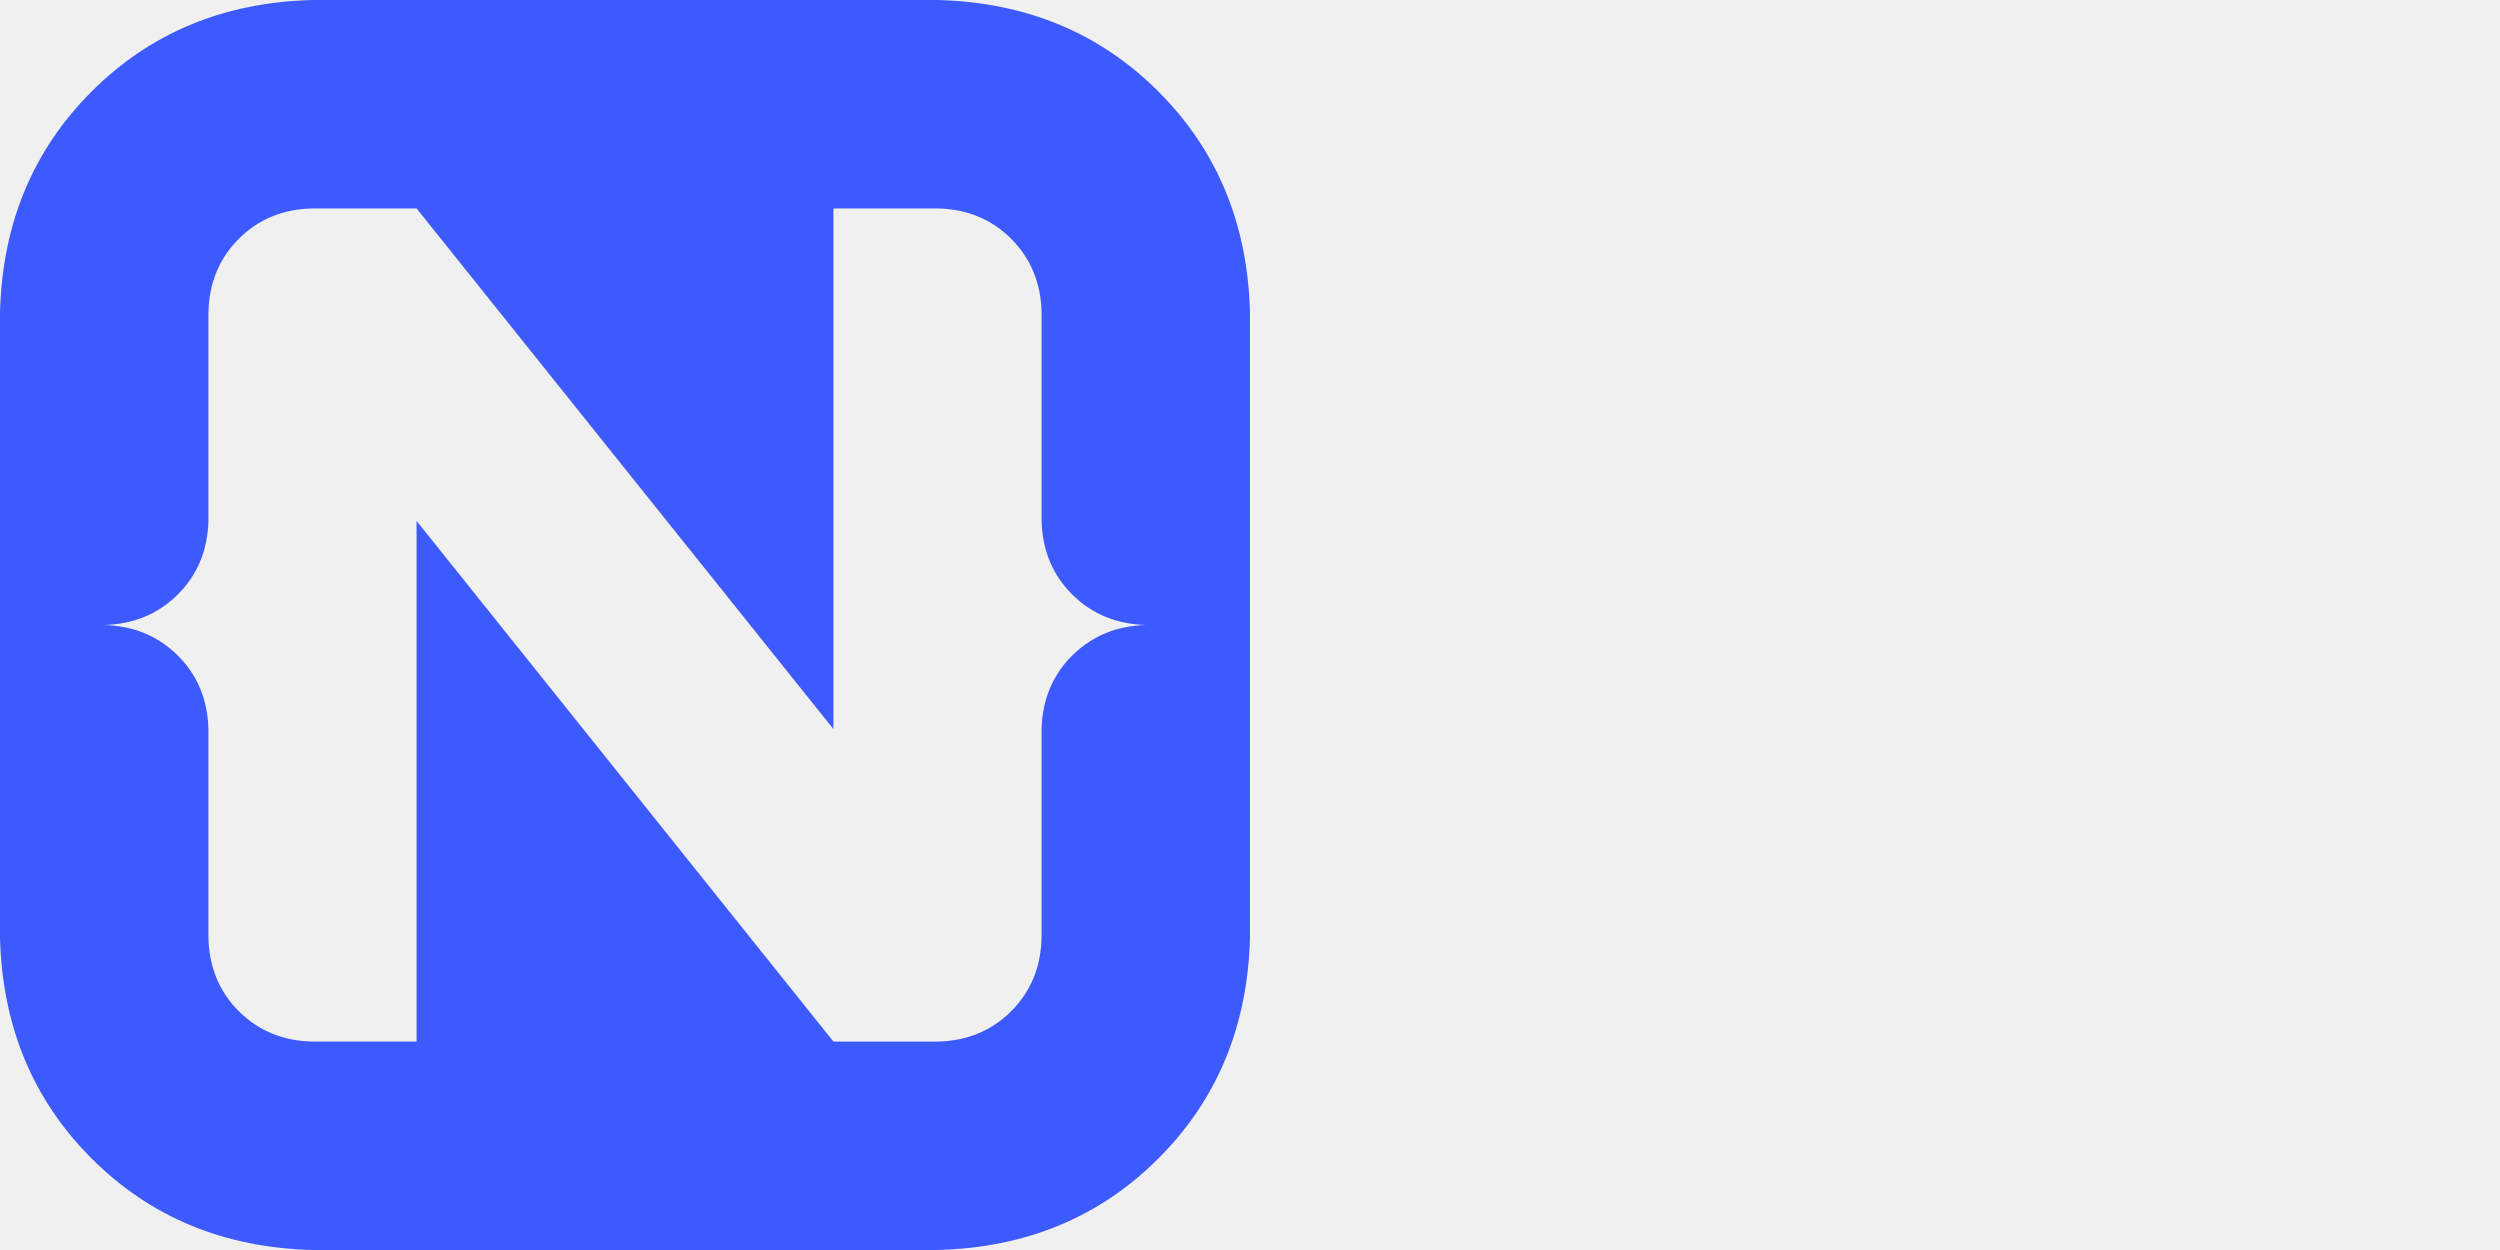
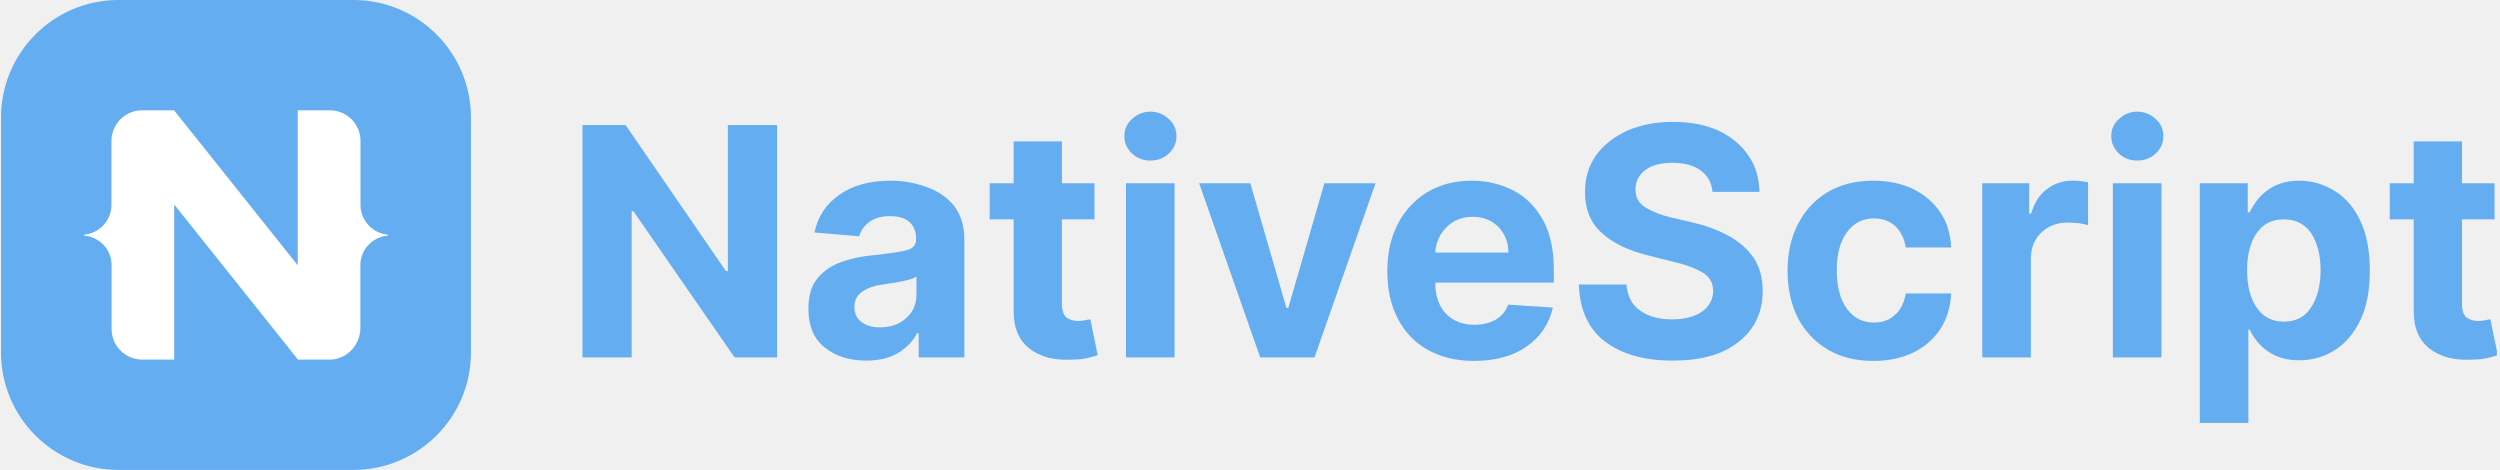
- <svg xmlns="http://www.w3.org/2000/svg" width="120" height="60" viewBox="0 0 256 256" preserveAspectRatio="xMinYMin meet">
-   <path d="M237.248 18.752c12.04 12.04 18.291 27.122 18.748 45.247V192c-.457 18.12-6.707 33.207-18.748 45.247-12.04 12.04-27.127 18.291-45.251 18.752H63.999c-18.125-.46-33.207-6.711-45.247-18.752C6.712 225.208.46 210.121 0 192.001V64c.46-18.125 6.711-33.207 18.752-45.247C30.792 6.712 45.874.46 63.999 0h127.998c18.124.46 33.211 6.711 45.251 18.752zm-17.655 103c-4.023-4.002-6.114-9.024-6.28-15.066V64c-.128-6.042-2.202-11.072-6.221-15.091-4.02-4.023-9.054-6.093-15.095-6.22h-21.312v106.626L85.315 42.687H63.999c-6.042.128-11.072 2.198-15.091 6.221-4.023 4.02-6.093 9.05-6.22 15.09v42.688c-.167 6.042-2.258 11.064-6.281 15.066-4.02 3.997-9.05 6.08-15.091 6.246 6.041.17 11.072 2.253 15.09 6.25 4.024 4.002 6.115 9.024 6.281 15.066V192c.128 6.037 2.198 11.072 6.221 15.091 4.02 4.02 9.05 6.093 15.09 6.22h21.317V106.687l85.37 106.627h21.312c6.041-.128 11.076-2.202 15.095-6.221 4.02-4.02 6.093-9.054 6.22-15.09v-42.688c.167-6.042 2.258-11.064 6.281-15.066 4.02-3.997 9.05-6.08 15.091-6.25-6.041-.167-11.072-2.249-15.09-6.246z" fill="#3C5AFD" />
+ <svg xmlns="http://www.w3.org/2000/svg" width="100%" height="100%" viewBox="0 0 532 100" version="1.1" xml:space="preserve" style="fill-rule:evenodd;clip-rule:evenodd;stroke-linejoin:round;stroke-miterlimit:2;">
+   <g transform="matrix(1,0,0,1,-362,-1030)">
+     <g id="NativeScript_Logo_Wide_White_Blue_Rounded_Blue" transform="matrix(1,0,0,1,-0.21733,0)">
+       <rect x="362.217" y="1030" width="531.337" height="100" style="fill:none;" />
+       <clipPath id="_clip1">
+         <rect x="362.217" y="1030" width="531.337" height="100" />
+       </clipPath>
+       <g clip-path="url(#_clip1)">
+         <g id="NS-logo" transform="matrix(0.0976562,0,0,0.0976562,412.435,1080)">
+           <g transform="matrix(1,0,0,1,-2760,-512)">
+             <g id="NativeScript_Logo_White_Blue_Rounded" transform="matrix(1,0,0,1,2248,0)">
+               <path d="M1024,256C1024,114.71 909.29,0 768,0L256,0C114.71,0 0,114.71 0,256L0,768C0,909.29 114.71,1024 256,1024L768,1024C909.29,1024 1024,909.29 1024,768L1024,256Z" style="fill:none;" />
+               <clipPath id="_clip2">
+                 <path d="M1024,256C1024,114.71 909.29,0 768,0L256,0C114.71,0 0,114.71 0,256L0,768C0,909.29 114.71,1024 256,1024L768,1024C909.29,1024 1024,909.29 1024,768L1024,256Z" />
+               </clipPath>
+               <g clip-path="url(#_clip2)">
+                 <g id="Background">
+                   <rect x="0" y="0" width="1024" height="1024" style="fill:rgb(101,173,241);" />
+                 </g>
+                 <g transform="matrix(1,0,0,1,843,512.135)">
+                   <g id="NativeScript-Logo">
+                     <path d="M0,-0.271L0,0.828C0,1.084 -0.195,1.296 -0.451,1.32C-33.815,4.443 -59.93,31.553 -59.93,65.729L-59.93,202.67C-59.93,212.239 -61.94,221.47 -65.57,229.899C-75.92,253.97 -99.41,271.47 -126.73,271.47L-195.93,271.47L-196.41,270.869L-465.59,-66.451L-465.59,271.47L-535.27,271.47C-572.163,271.47 -602.07,241.562 -602.07,204.67L-602.07,65.729C-602.07,31.554 -628.185,4.443 -661.549,1.32C-661.805,1.296 -662,1.084 -662,0.828L-662,-0.271C-662,-0.526 -661.806,-0.738 -661.551,-0.763C-628.306,-4 -602.33,-31.784 -602.33,-65.88L-602.33,-204.94C-602.33,-214.23 -600.43,-223.09 -597,-231.121C-586.82,-255 -563.13,-271.741 -535.53,-271.741L-465.87,-271.741L-465.59,-271.391L-196.41,65.939L-196.41,-271.741L-126.47,-271.741C-89.577,-271.741 -59.67,-241.833 -59.67,-204.94L-59.67,-65.88C-59.67,-31.784 -33.694,-4 -0.448,-0.763C-0.194,-0.738 0,-0.526 0,-0.271" style="fill:white;fill-rule:nonzero;" />
+                   </g>
+                 </g>
+               </g>
+             </g>
+           </g>
+         </g>
+         <g transform="matrix(1,0,0,1,23.7407,170.136)">
+           <g transform="matrix(68,0,0,68,458.143,935.918)">
+             <path d="M0.672,-0.727L0.672,-0L0.539,-0L0.222,-0.458L0.217,-0.458L0.217,-0L0.063,-0L0.063,-0.727L0.198,-0.727L0.512,-0.27L0.518,-0.27L0.518,-0.727L0.672,-0.727Z" style="fill:rgb(101,173,241);" />
+           </g>
+           <g transform="matrix(68,0,0,68,508.129,935.918)">
+             <path d="M0.216,0.01C0.164,0.01 0.121,-0.003 0.086,-0.031C0.052,-0.058 0.035,-0.098 0.035,-0.152C0.035,-0.193 0.044,-0.225 0.064,-0.248C0.083,-0.271 0.108,-0.288 0.139,-0.299C0.17,-0.31 0.204,-0.317 0.24,-0.32C0.287,-0.325 0.321,-0.33 0.341,-0.335C0.362,-0.34 0.372,-0.352 0.372,-0.369L0.372,-0.371C0.372,-0.394 0.365,-0.411 0.351,-0.424C0.337,-0.436 0.317,-0.442 0.291,-0.442C0.264,-0.442 0.242,-0.436 0.226,-0.424C0.21,-0.413 0.199,-0.397 0.194,-0.379L0.054,-0.391C0.064,-0.44 0.09,-0.48 0.132,-0.509C0.173,-0.538 0.226,-0.553 0.292,-0.553C0.332,-0.553 0.37,-0.546 0.405,-0.533C0.44,-0.521 0.469,-0.501 0.491,-0.474C0.512,-0.446 0.523,-0.411 0.523,-0.368L0.523,-0L0.38,-0L0.38,-0.076L0.375,-0.076C0.362,-0.05 0.342,-0.03 0.316,-0.014C0.289,0.002 0.256,0.01 0.216,0.01ZM0.259,-0.094C0.292,-0.094 0.32,-0.104 0.341,-0.123C0.362,-0.142 0.373,-0.166 0.373,-0.195L0.373,-0.253C0.367,-0.249 0.358,-0.245 0.345,-0.242C0.333,-0.239 0.32,-0.236 0.306,-0.234C0.291,-0.232 0.279,-0.23 0.268,-0.228C0.241,-0.225 0.22,-0.217 0.204,-0.206C0.187,-0.195 0.179,-0.179 0.179,-0.157C0.179,-0.136 0.187,-0.121 0.202,-0.11C0.217,-0.099 0.236,-0.094 0.259,-0.094Z" style="fill:rgb(101,173,241);" />
+           </g>
+           <g transform="matrix(68,0,0,68,547.586,935.918)">
+             <path d="M0.35,-0.545L0.35,-0.432L0.248,-0.432L0.248,-0.168C0.248,-0.147 0.253,-0.133 0.262,-0.125C0.272,-0.118 0.284,-0.114 0.299,-0.114C0.306,-0.114 0.313,-0.115 0.32,-0.116C0.327,-0.118 0.333,-0.119 0.337,-0.119L0.36,-0.007C0.353,-0.004 0.342,-0.002 0.328,0.002C0.315,0.005 0.298,0.007 0.278,0.007C0.223,0.01 0.179,-0.002 0.146,-0.028C0.113,-0.054 0.096,-0.094 0.097,-0.148L0.097,-0.432L0.022,-0.432L0.022,-0.545L0.097,-0.545L0.097,-0.676L0.248,-0.676L0.248,-0.545L0.35,-0.545Z" style="fill:rgb(101,173,241);" />
+           </g>
+           <g transform="matrix(68,0,0,68,574.004,935.918)">
+             <path d="M0.06,-0L0.06,-0.545L0.212,-0.545L0.212,-0L0.06,-0ZM0.136,-0.616C0.114,-0.616 0.095,-0.623 0.079,-0.638C0.063,-0.653 0.055,-0.671 0.055,-0.692C0.055,-0.714 0.063,-0.732 0.079,-0.746C0.095,-0.761 0.114,-0.769 0.136,-0.769C0.159,-0.769 0.178,-0.761 0.194,-0.746C0.21,-0.732 0.218,-0.714 0.218,-0.692C0.218,-0.671 0.21,-0.653 0.194,-0.638C0.178,-0.623 0.159,-0.616 0.136,-0.616Z" style="fill:rgb(101,173,241);" />
+           </g>
+           <g transform="matrix(68,0,0,68,592.501,935.918)">
+             <path d="M0.569,-0.545L0.378,-0L0.208,-0L0.017,-0.545L0.177,-0.545L0.29,-0.155L0.296,-0.155L0.409,-0.545L0.569,-0.545Z" style="fill:rgb(101,173,241);" />
+           </g>
+           <g transform="matrix(68,0,0,68,631.113,935.918)">
+             <path d="M0.309,0.011C0.253,0.011 0.205,-0.001 0.164,-0.024C0.124,-0.046 0.093,-0.079 0.071,-0.121C0.049,-0.163 0.038,-0.213 0.038,-0.27C0.038,-0.326 0.049,-0.376 0.071,-0.418C0.093,-0.46 0.124,-0.493 0.163,-0.517C0.203,-0.541 0.249,-0.553 0.303,-0.553C0.351,-0.553 0.394,-0.542 0.433,-0.522C0.472,-0.502 0.502,-0.471 0.525,-0.43C0.548,-0.389 0.559,-0.337 0.559,-0.276L0.559,-0.234L0.188,-0.234L0.188,-0.234C0.188,-0.193 0.199,-0.161 0.221,-0.137C0.243,-0.114 0.274,-0.102 0.311,-0.102C0.337,-0.102 0.359,-0.108 0.377,-0.118C0.396,-0.129 0.409,-0.145 0.416,-0.165L0.556,-0.156C0.545,-0.106 0.518,-0.065 0.475,-0.035C0.432,-0.004 0.376,0.011 0.309,0.011ZM0.188,-0.328L0.417,-0.328C0.417,-0.36 0.406,-0.387 0.386,-0.408C0.365,-0.429 0.338,-0.44 0.305,-0.44C0.272,-0.44 0.244,-0.429 0.223,-0.407C0.201,-0.385 0.19,-0.359 0.188,-0.328Z" style="fill:rgb(101,173,241);" />
+           </g>
+           <g transform="matrix(68,0,0,68,671.754,935.918)">
+             <path d="M0.458,-0.518C0.455,-0.547 0.443,-0.569 0.421,-0.585C0.399,-0.601 0.37,-0.609 0.333,-0.609C0.296,-0.609 0.267,-0.601 0.247,-0.586C0.227,-0.57 0.217,-0.551 0.217,-0.527C0.216,-0.501 0.227,-0.482 0.25,-0.468C0.273,-0.455 0.3,-0.444 0.332,-0.437L0.397,-0.422C0.439,-0.412 0.477,-0.398 0.509,-0.38C0.542,-0.362 0.568,-0.339 0.587,-0.311C0.606,-0.283 0.615,-0.248 0.615,-0.208C0.615,-0.141 0.59,-0.088 0.54,-0.049C0.491,-0.009 0.422,0.01 0.333,0.01C0.244,0.01 0.174,-0.01 0.121,-0.05C0.069,-0.09 0.042,-0.15 0.04,-0.228L0.189,-0.228C0.191,-0.192 0.206,-0.164 0.232,-0.146C0.258,-0.128 0.291,-0.119 0.331,-0.119C0.37,-0.119 0.401,-0.127 0.425,-0.143C0.448,-0.16 0.46,-0.182 0.46,-0.208C0.46,-0.233 0.449,-0.252 0.428,-0.265C0.406,-0.278 0.376,-0.29 0.336,-0.299L0.257,-0.319C0.196,-0.334 0.147,-0.357 0.112,-0.389C0.076,-0.421 0.059,-0.464 0.059,-0.517C0.059,-0.561 0.07,-0.6 0.094,-0.633C0.118,-0.666 0.151,-0.691 0.192,-0.71C0.234,-0.728 0.281,-0.737 0.335,-0.737C0.388,-0.737 0.436,-0.728 0.476,-0.71C0.516,-0.691 0.548,-0.665 0.57,-0.632C0.593,-0.6 0.604,-0.561 0.605,-0.518L0.458,-0.518Z" style="fill:rgb(101,173,241);" />
+           </g>
+           <g transform="matrix(68,0,0,68,716.282,935.918)">
+             <path d="M0.307,0.011C0.251,0.011 0.203,-0.001 0.163,-0.025C0.123,-0.049 0.092,-0.082 0.07,-0.124C0.049,-0.167 0.038,-0.215 0.038,-0.271C0.038,-0.326 0.049,-0.376 0.071,-0.418C0.093,-0.46 0.123,-0.493 0.163,-0.517C0.203,-0.541 0.251,-0.553 0.306,-0.553C0.354,-0.553 0.395,-0.544 0.431,-0.527C0.467,-0.509 0.495,-0.485 0.516,-0.454C0.537,-0.423 0.548,-0.386 0.55,-0.344L0.408,-0.344C0.404,-0.371 0.393,-0.393 0.376,-0.41C0.359,-0.426 0.336,-0.435 0.309,-0.435C0.274,-0.435 0.245,-0.421 0.224,-0.392C0.203,-0.364 0.192,-0.324 0.192,-0.273C0.192,-0.221 0.203,-0.18 0.224,-0.152C0.245,-0.123 0.273,-0.109 0.309,-0.109C0.335,-0.109 0.357,-0.117 0.374,-0.133C0.392,-0.148 0.403,-0.171 0.408,-0.2L0.55,-0.2C0.548,-0.158 0.537,-0.122 0.517,-0.09C0.496,-0.058 0.468,-0.033 0.433,-0.016C0.397,0.002 0.355,0.011 0.307,0.011Z" style="fill:rgb(101,173,241);" />
+           </g>
+           <g transform="matrix(68,0,0,68,756.222,935.918)">
+             <path d="M0.06,-0L0.06,-0.545L0.207,-0.545L0.207,-0.45L0.213,-0.45C0.223,-0.484 0.239,-0.51 0.263,-0.527C0.286,-0.545 0.313,-0.553 0.344,-0.553C0.361,-0.553 0.376,-0.551 0.391,-0.548L0.391,-0.414C0.384,-0.416 0.374,-0.418 0.362,-0.42C0.349,-0.421 0.338,-0.422 0.327,-0.422C0.294,-0.422 0.266,-0.411 0.244,-0.39C0.223,-0.369 0.212,-0.342 0.212,-0.309L0.212,-0L0.06,-0Z" style="fill:rgb(101,173,241);" />
+           </g>
+           <g transform="matrix(68,0,0,68,784.016,935.918)">
+             <path d="M0.06,-0L0.06,-0.545L0.212,-0.545L0.212,-0L0.06,-0ZM0.136,-0.616C0.114,-0.616 0.095,-0.623 0.079,-0.638C0.063,-0.653 0.055,-0.671 0.055,-0.692C0.055,-0.714 0.063,-0.732 0.079,-0.746C0.095,-0.761 0.114,-0.769 0.136,-0.769C0.159,-0.769 0.178,-0.761 0.194,-0.746C0.21,-0.732 0.218,-0.714 0.218,-0.692C0.218,-0.671 0.21,-0.653 0.194,-0.638C0.178,-0.623 0.159,-0.616 0.136,-0.616Z" style="fill:rgb(101,173,241);" />
+           </g>
+           <g transform="matrix(68,0,0,68,802.514,935.918)">
+             <path d="M0.06,0.205L0.06,-0.545L0.21,-0.545L0.21,-0.454L0.216,-0.454C0.223,-0.469 0.233,-0.484 0.245,-0.499C0.258,-0.514 0.275,-0.527 0.295,-0.537C0.316,-0.547 0.341,-0.553 0.371,-0.553C0.411,-0.553 0.448,-0.542 0.482,-0.521C0.515,-0.501 0.542,-0.47 0.562,-0.428C0.582,-0.387 0.592,-0.335 0.592,-0.272C0.592,-0.211 0.583,-0.16 0.563,-0.118C0.543,-0.076 0.517,-0.045 0.483,-0.023C0.45,-0.002 0.413,0.009 0.371,0.009C0.342,0.009 0.317,0.004 0.296,-0.006C0.276,-0.015 0.259,-0.028 0.246,-0.042C0.233,-0.057 0.223,-0.072 0.216,-0.087L0.212,-0.087L0.212,0.205L0.06,0.205ZM0.208,-0.273C0.208,-0.224 0.218,-0.185 0.238,-0.156C0.258,-0.126 0.287,-0.112 0.323,-0.112C0.36,-0.112 0.389,-0.126 0.408,-0.156C0.428,-0.186 0.438,-0.225 0.438,-0.273C0.438,-0.32 0.428,-0.358 0.409,-0.388C0.389,-0.417 0.361,-0.432 0.323,-0.432C0.286,-0.432 0.258,-0.418 0.238,-0.389C0.218,-0.36 0.208,-0.321 0.208,-0.273Z" style="fill:rgb(101,173,241);" />
+           </g>
+           <g transform="matrix(68,0,0,68,845.521,935.918)">
+             <path d="M0.35,-0.545L0.35,-0.432L0.248,-0.432L0.248,-0.168C0.248,-0.147 0.253,-0.133 0.262,-0.125C0.272,-0.118 0.284,-0.114 0.299,-0.114C0.306,-0.114 0.313,-0.115 0.32,-0.116C0.327,-0.118 0.333,-0.119 0.337,-0.119L0.36,-0.007C0.353,-0.004 0.342,-0.002 0.328,0.002C0.315,0.005 0.298,0.007 0.278,0.007C0.223,0.01 0.179,-0.002 0.146,-0.028C0.113,-0.054 0.096,-0.094 0.097,-0.148L0.097,-0.432L0.022,-0.432L0.022,-0.545L0.097,-0.545L0.097,-0.676L0.248,-0.676L0.248,-0.545L0.35,-0.545Z" style="fill:rgb(101,173,241);" />
+           </g>
+         </g>
+       </g>
+     </g>
+   </g>
</svg>
